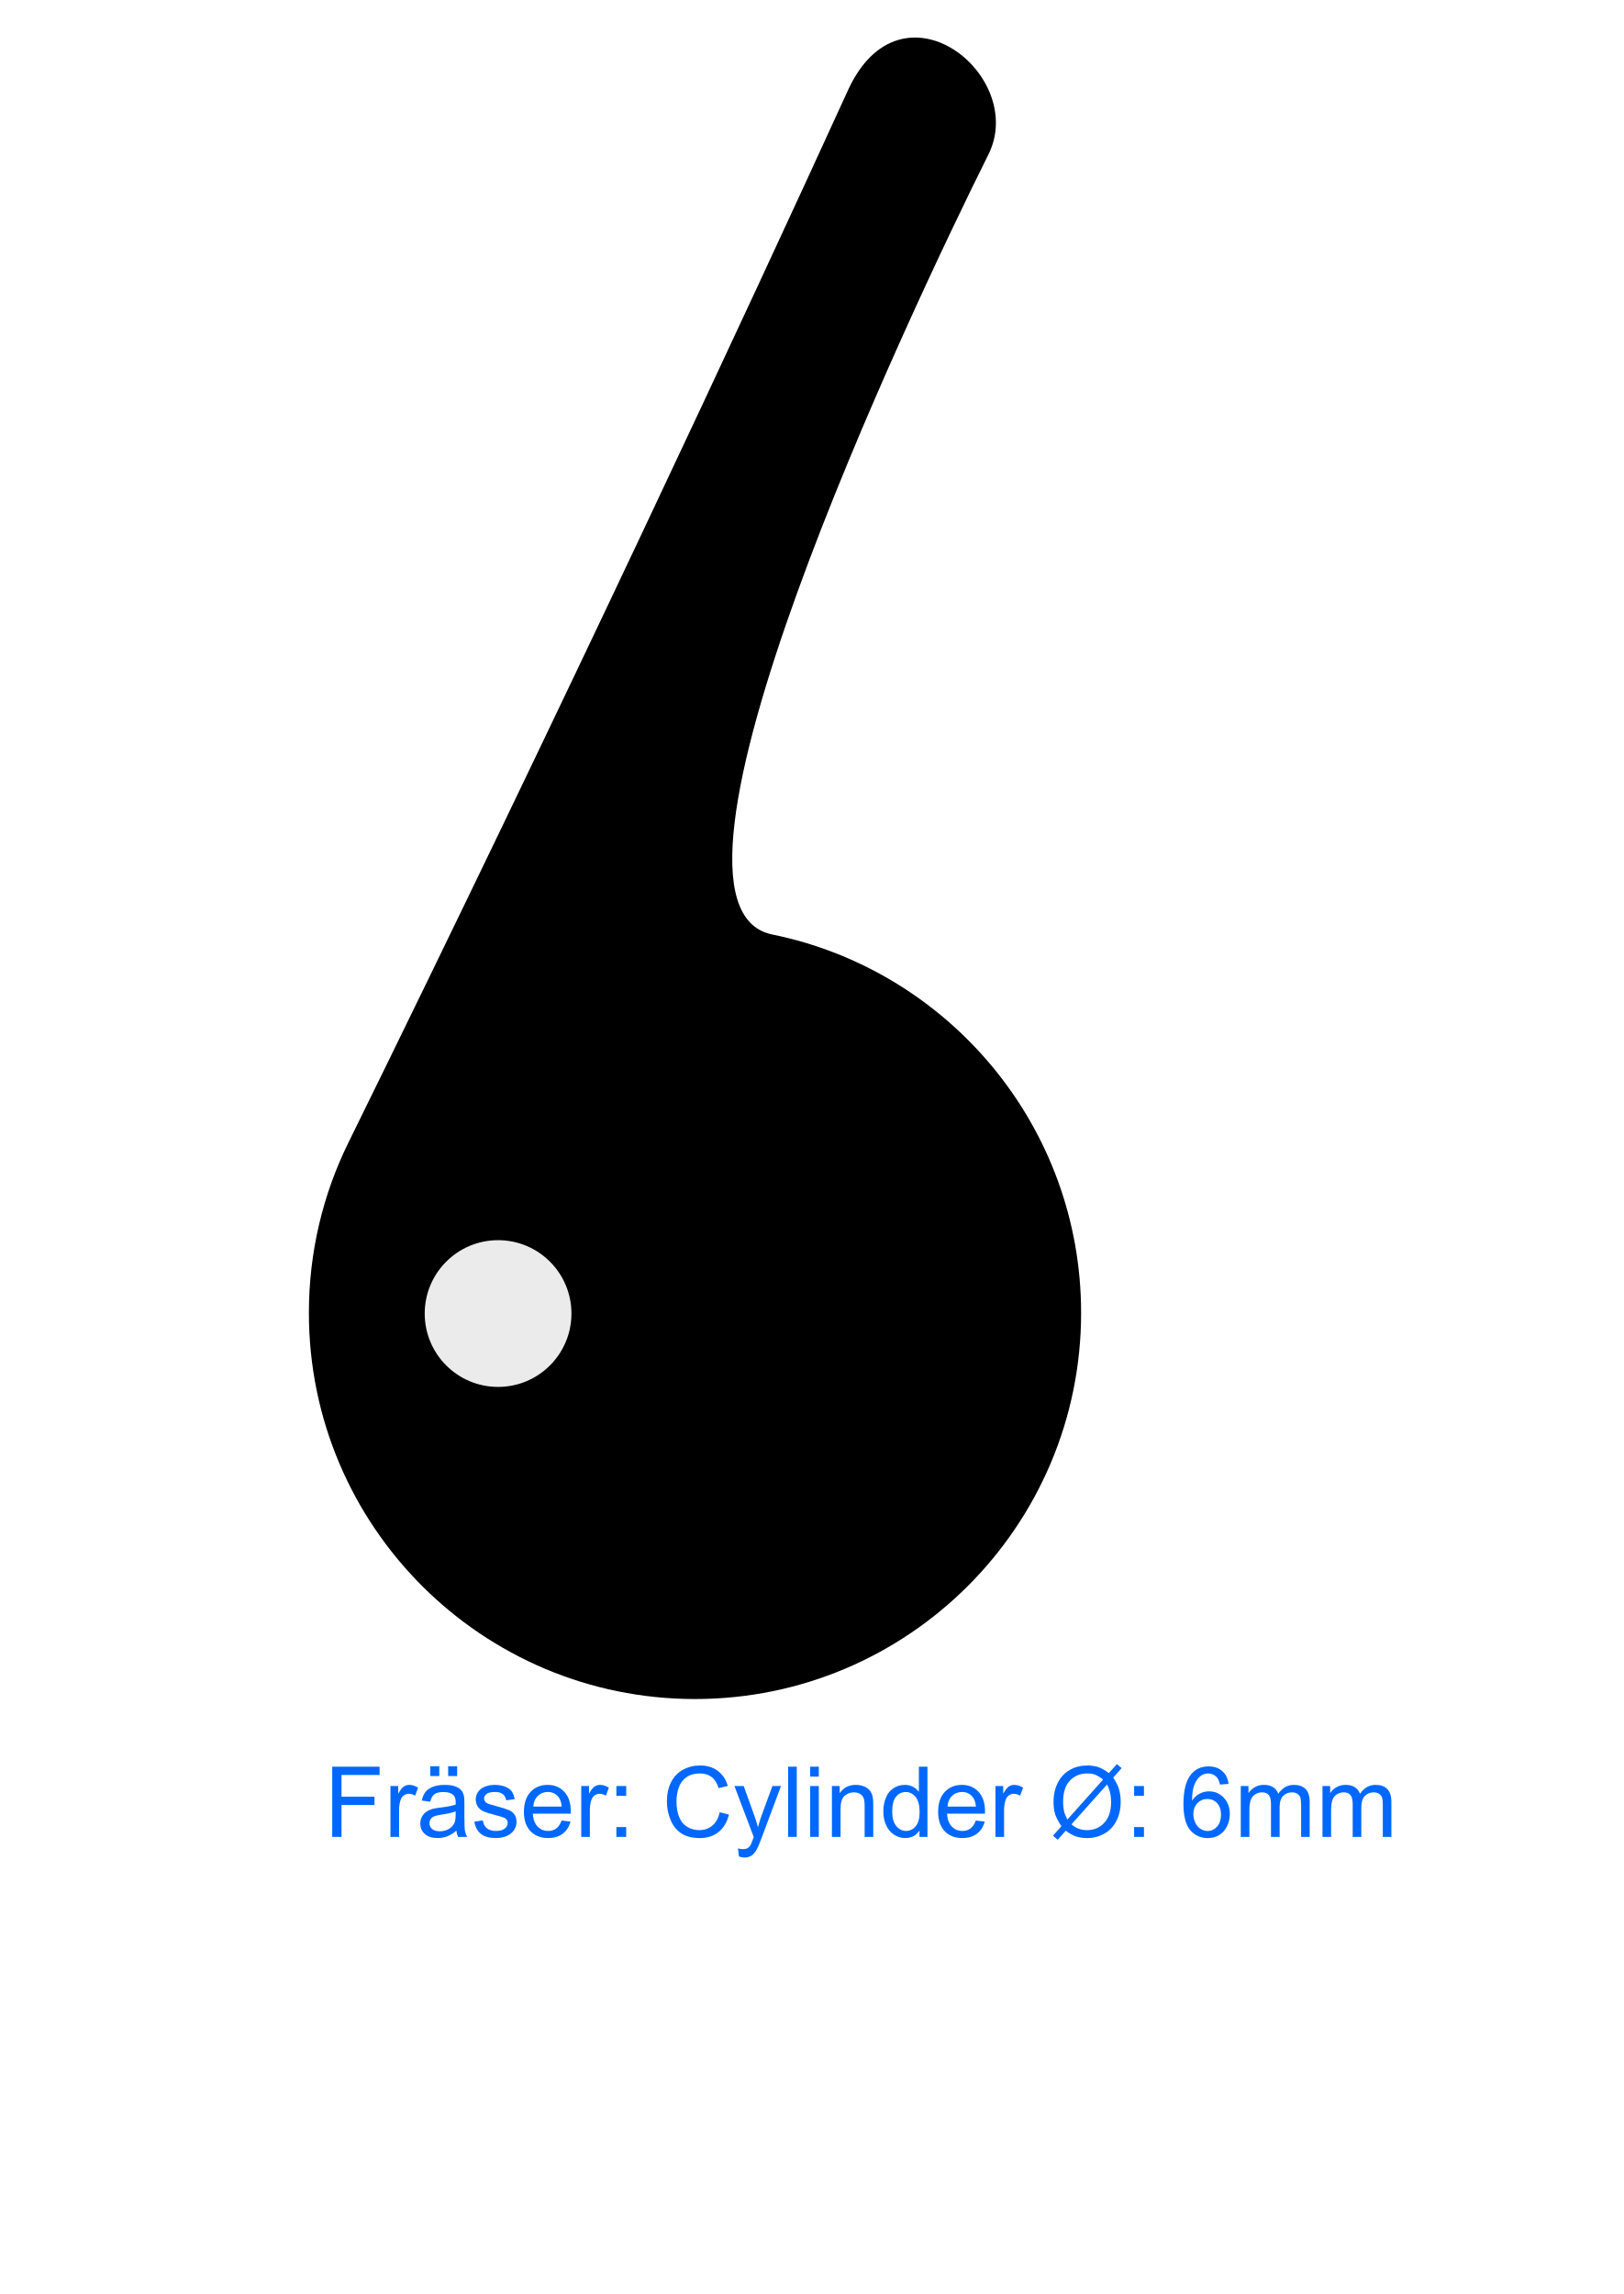
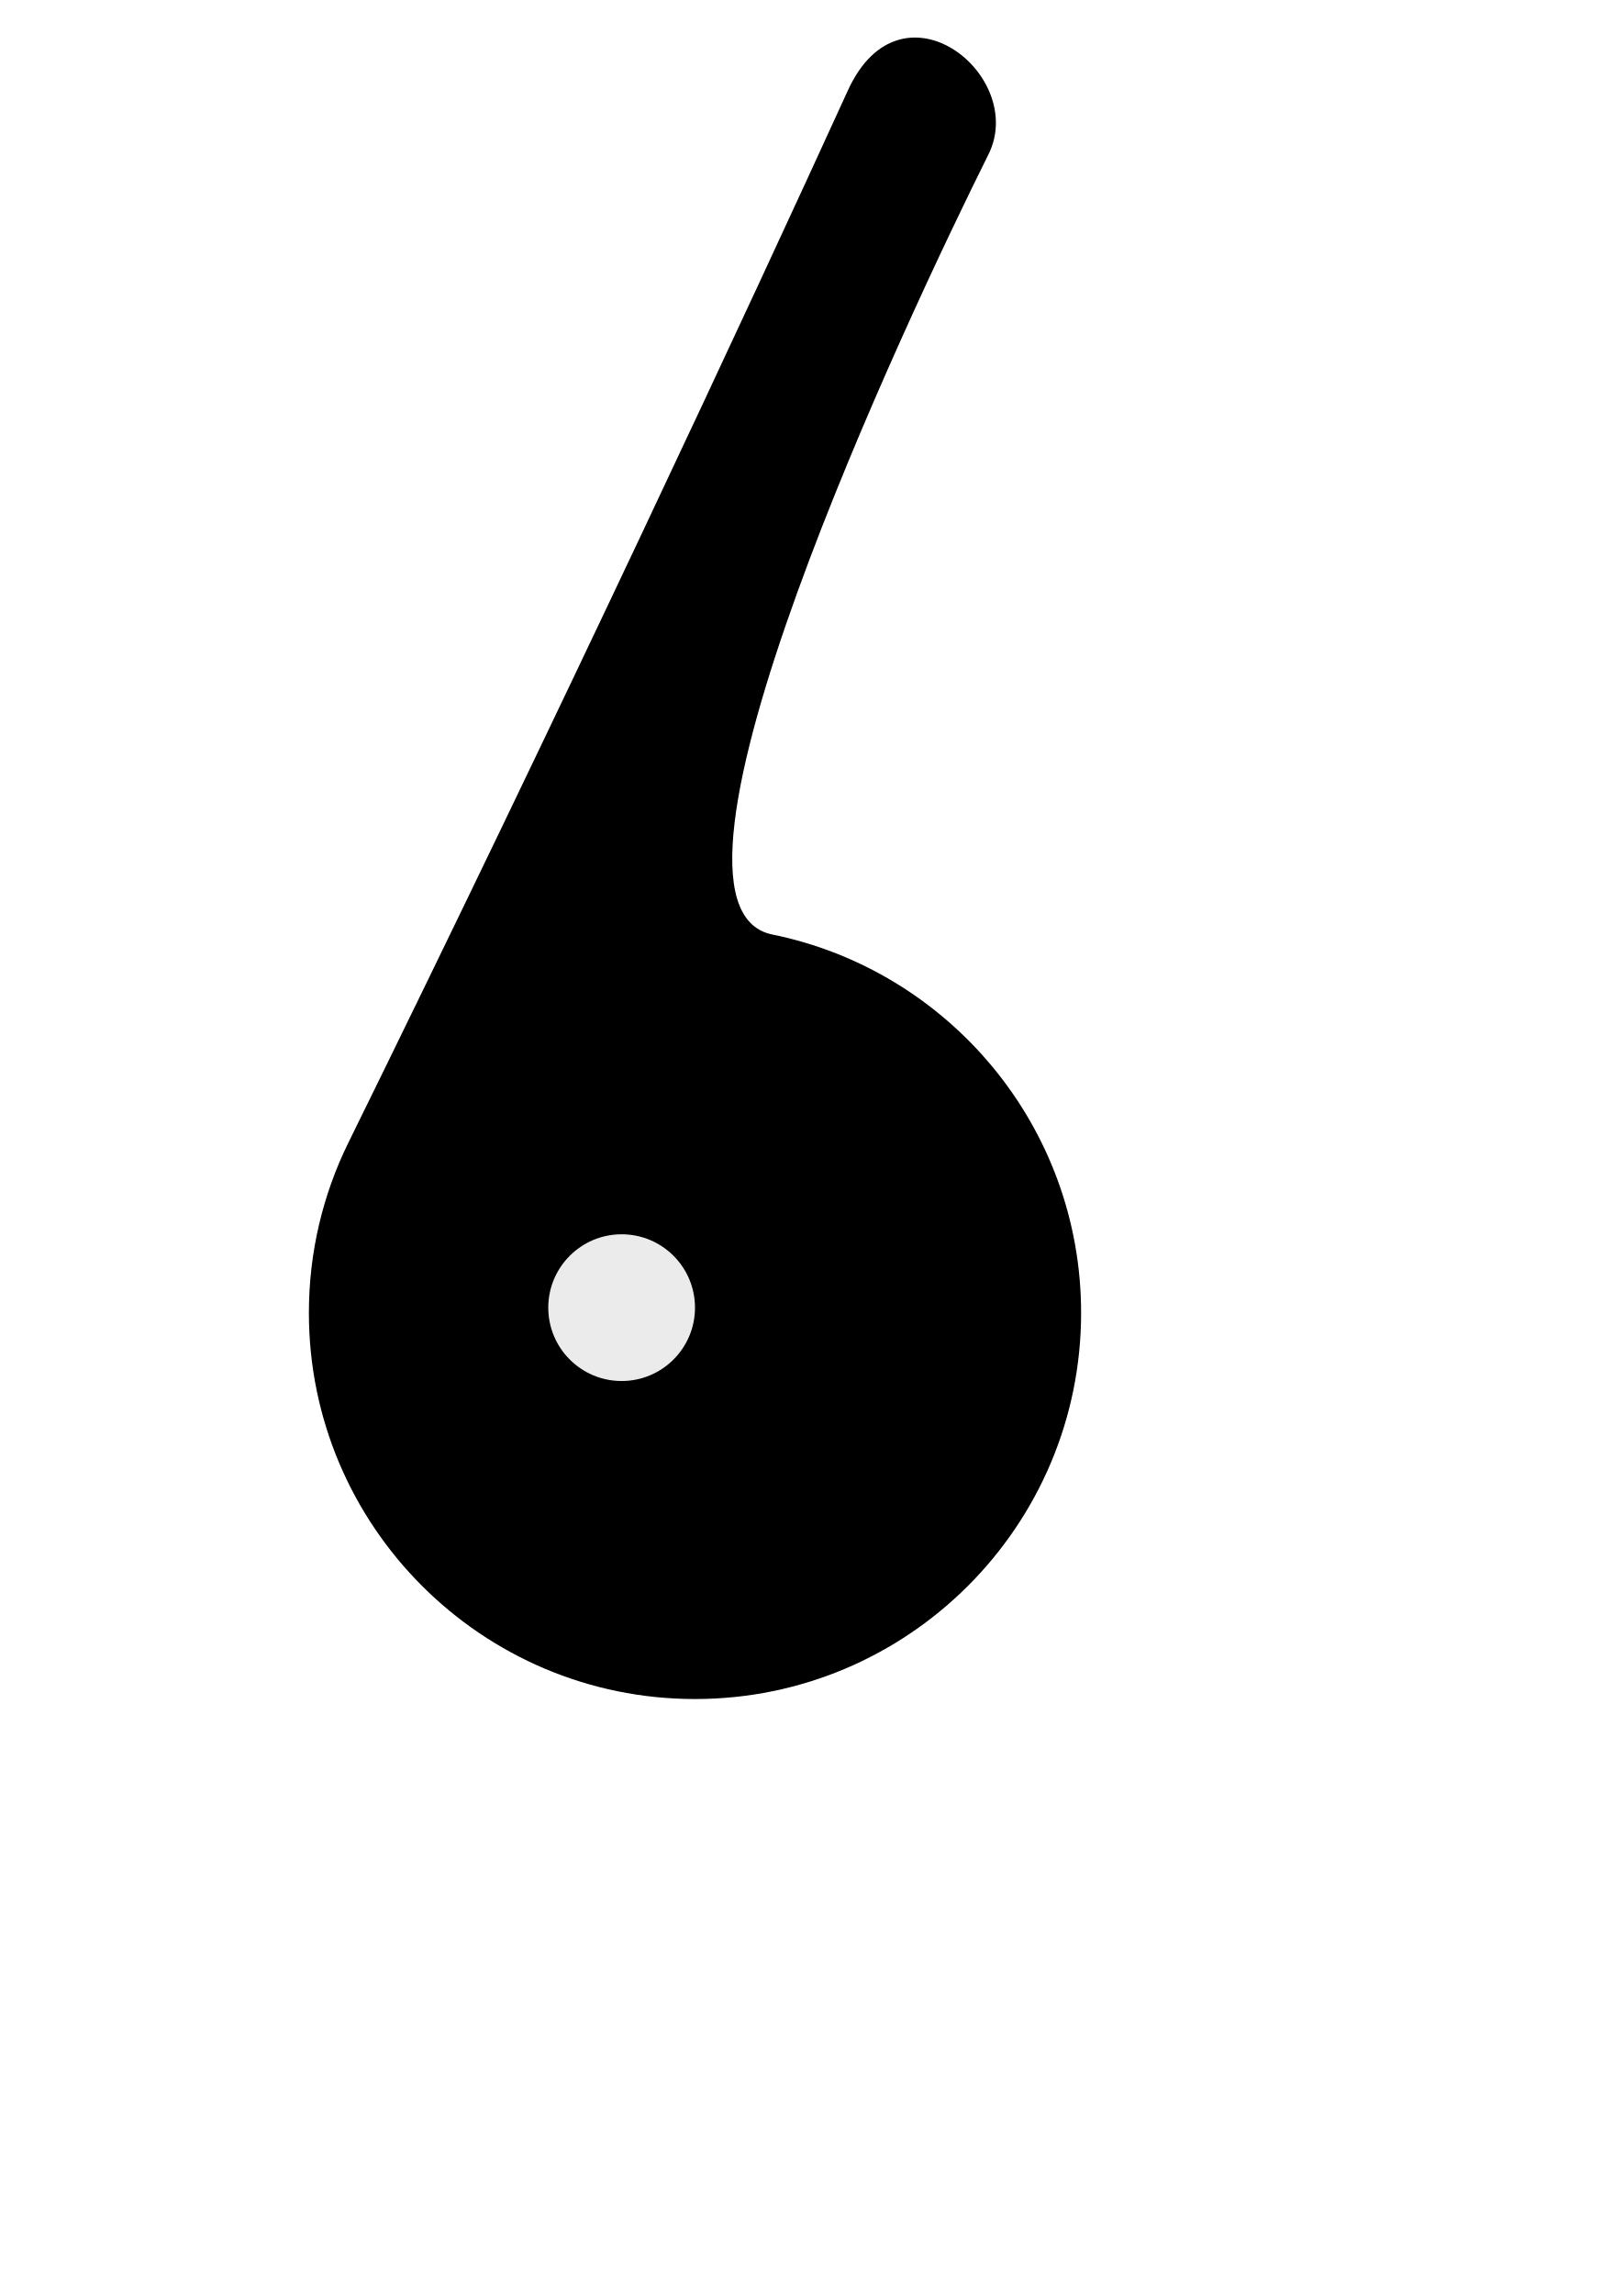
- <svg xmlns="http://www.w3.org/2000/svg" xmlns:ns1="http://www.shapertools.com/namespaces/shaper" width="596px" height="842px" version="1.1" xml:space="preserve" style="fill-rule:evenodd;clip-rule:evenodd;stroke-linejoin:round;stroke-miterlimit:2;">
-   <path id="Griff-d:8mm" d="M127.86,419.461C206.848,258.884 274.869,112.833 311.255,33.164C330.818,-9.671 377.28,27.744 362.835,56.693C333.947,114.586 230.98,332.326 283.465,342.998C348.125,356.145 396.85,413.372 396.85,481.89C396.85,560.114 333.342,623.622 255.118,623.622C176.894,623.622 113.386,560.114 113.386,481.89C113.386,459.494 118.591,438.305 127.86,419.461Z" ns1:cutDepth="8mm" />
-   <circle id="Loch-d:8mm" cx="182.835" cy="482.13" r="26.929" style="fill:rgb(235,235,235);" ns1:cutDepth="8mm" />
-   <path d="M121.953,674.22L121.953,648.45L139.338,648.45L139.338,651.491L125.363,651.491L125.363,659.472L137.457,659.472L137.457,662.513L125.363,662.513L125.363,674.22L121.953,674.22Z" style="fill:rgb(0,104,255);fill-rule:nonzero;" />
-   <path d="M143.328,674.22L143.328,655.552L146.175,655.552L146.175,658.382C146.902,657.058 147.573,656.185 148.188,655.763C148.803,655.341 149.48,655.13 150.218,655.13C151.285,655.13 152.369,655.47 153.47,656.15L152.38,659.085C151.607,658.628 150.834,658.4 150.06,658.4C149.369,658.4 148.748,658.608 148.197,659.024C147.646,659.44 147.254,660.017 147.019,660.755C146.668,661.88 146.492,663.111 146.492,664.447L146.492,674.22L143.328,674.22Z" style="fill:rgb(0,104,255);fill-rule:nonzero;" />
-   <path d="M167.533,671.917C166.361,672.913 165.233,673.616 164.149,674.027C163.065,674.437 161.902,674.642 160.66,674.642C158.609,674.642 157.033,674.141 155.931,673.139C154.83,672.137 154.279,670.857 154.279,669.298C154.279,668.384 154.487,667.549 154.903,666.793C155.319,666.037 155.864,665.431 156.538,664.974C157.212,664.517 157.97,664.171 158.814,663.937C159.435,663.773 160.373,663.614 161.627,663.462C164.181,663.157 166.062,662.794 167.269,662.372C167.281,661.939 167.287,661.663 167.287,661.546C167.287,660.257 166.988,659.349 166.39,658.822C165.582,658.107 164.38,657.749 162.787,657.749C161.298,657.749 160.2,658.01 159.491,658.531C158.782,659.053 158.257,659.976 157.918,661.3L154.824,660.878C155.105,659.554 155.568,658.485 156.213,657.67C156.857,656.856 157.789,656.229 159.007,655.789C160.226,655.35 161.638,655.13 163.244,655.13C164.838,655.13 166.132,655.318 167.129,655.693C168.125,656.068 168.857,656.539 169.326,657.108C169.795,657.676 170.123,658.394 170.31,659.261C170.416,659.8 170.468,660.773 170.468,662.179L170.468,666.398C170.468,669.339 170.536,671.199 170.671,671.979C170.805,672.758 171.072,673.505 171.47,674.22L168.166,674.22C167.838,673.564 167.627,672.796 167.533,671.917ZM167.269,664.851C166.121,665.32 164.398,665.718 162.101,666.046C160.8,666.234 159.88,666.445 159.341,666.679C158.802,666.913 158.386,667.256 158.093,667.707C157.8,668.158 157.654,668.659 157.654,669.21C157.654,670.054 157.973,670.757 158.612,671.32C159.251,671.882 160.185,672.163 161.416,672.163C162.634,672.163 163.718,671.897 164.668,671.364C165.617,670.83 166.314,670.101 166.759,669.175C167.099,668.46 167.269,667.406 167.269,666.011L167.269,664.851ZM157.953,651.896L157.953,648.292L161.257,648.292L161.257,651.896L157.953,651.896ZM164.509,651.896L164.509,648.292L167.814,648.292L167.814,651.896L164.509,651.896Z" style="fill:rgb(0,104,255);fill-rule:nonzero;" />
-   <path d="M174.107,668.648L177.236,668.156C177.412,669.409 177.901,670.37 178.704,671.038C179.506,671.706 180.629,672.04 182.07,672.04C183.523,672.04 184.601,671.744 185.304,671.153C186.007,670.561 186.359,669.866 186.359,669.07C186.359,668.355 186.048,667.792 185.427,667.382C184.994,667.101 183.916,666.743 182.193,666.31C179.873,665.724 178.264,665.217 177.368,664.789C176.471,664.362 175.792,663.77 175.329,663.014C174.866,662.258 174.634,661.423 174.634,660.509C174.634,659.677 174.825,658.906 175.206,658.198C175.587,657.489 176.105,656.9 176.761,656.431C177.254,656.068 177.924,655.76 178.774,655.508C179.624,655.256 180.535,655.13 181.507,655.13C182.972,655.13 184.258,655.341 185.366,655.763C186.473,656.185 187.291,656.756 187.818,657.477C188.345,658.198 188.709,659.161 188.908,660.368L185.814,660.79C185.673,659.829 185.266,659.079 184.592,658.54C183.919,658.001 182.966,657.732 181.736,657.732C180.283,657.732 179.246,657.972 178.625,658.452C178.004,658.933 177.693,659.495 177.693,660.14C177.693,660.55 177.822,660.919 178.08,661.247C178.338,661.587 178.742,661.868 179.293,662.091C179.609,662.208 180.541,662.478 182.088,662.9C184.326,663.497 185.887,663.987 186.772,664.367C187.657,664.748 188.351,665.302 188.855,666.029C189.359,666.755 189.611,667.657 189.611,668.736C189.611,669.79 189.303,670.783 188.688,671.715C188.073,672.647 187.185,673.367 186.025,673.877C184.865,674.387 183.552,674.642 182.088,674.642C179.662,674.642 177.813,674.138 176.542,673.13C175.27,672.122 174.459,670.628 174.107,668.648Z" style="fill:rgb(0,104,255);fill-rule:nonzero;" />
-   <path d="M206.152,668.208L209.422,668.613C208.906,670.523 207.951,672.005 206.556,673.06C205.162,674.114 203.38,674.642 201.213,674.642C198.482,674.642 196.317,673.801 194.717,672.119C193.118,670.438 192.318,668.079 192.318,665.044C192.318,661.904 193.127,659.466 194.744,657.732C196.361,655.997 198.459,655.13 201.037,655.13C203.533,655.13 205.572,655.98 207.154,657.679C208.736,659.378 209.527,661.769 209.527,664.851C209.527,665.038 209.521,665.32 209.509,665.695L195.588,665.695C195.705,667.745 196.285,669.316 197.328,670.406C198.371,671.495 199.672,672.04 201.23,672.04C202.39,672.04 203.38,671.736 204.201,671.126C205.021,670.517 205.672,669.544 206.152,668.208ZM195.763,663.093L206.187,663.093C206.047,661.523 205.648,660.345 204.992,659.56C203.984,658.341 202.677,657.732 201.072,657.732C199.619,657.732 198.397,658.218 197.407,659.191C196.417,660.163 195.869,661.464 195.763,663.093Z" style="fill:rgb(0,104,255);fill-rule:nonzero;" />
-   <path d="M213.359,674.22L213.359,655.552L216.207,655.552L216.207,658.382C216.933,657.058 217.604,656.185 218.219,655.763C218.835,655.341 219.511,655.13 220.25,655.13C221.316,655.13 222.4,655.47 223.502,656.15L222.412,659.085C221.638,658.628 220.865,658.4 220.091,658.4C219.4,658.4 218.779,658.608 218.228,659.024C217.677,659.44 217.285,660.017 217.05,660.755C216.699,661.88 216.523,663.111 216.523,664.447L216.523,674.22L213.359,674.22Z" style="fill:rgb(0,104,255);fill-rule:nonzero;" />
-   <path d="M226.261,659.156L226.261,655.552L229.865,655.552L229.865,659.156L226.261,659.156ZM226.261,674.22L226.261,670.616L229.865,670.616L229.865,674.22L226.261,674.22Z" style="fill:rgb(0,104,255);fill-rule:nonzero;" />
-   <path d="M264.177,665.185L267.588,666.046C266.873,668.847 265.587,670.983 263.729,672.453C261.872,673.924 259.601,674.659 256.918,674.659C254.14,674.659 251.881,674.094 250.141,672.963C248.401,671.832 247.077,670.195 246.169,668.05C245.26,665.906 244.806,663.603 244.806,661.142C244.806,658.458 245.319,656.117 246.344,654.119C247.37,652.121 248.829,650.604 250.721,649.567C252.614,648.53 254.697,648.011 256.97,648.011C259.548,648.011 261.716,648.667 263.474,649.98C265.232,651.292 266.457,653.138 267.148,655.517L263.791,656.308C263.193,654.433 262.326,653.068 261.189,652.212C260.052,651.357 258.623,650.929 256.9,650.929C254.92,650.929 253.264,651.404 251.934,652.353C250.604,653.302 249.67,654.576 249.13,656.176C248.591,657.776 248.322,659.425 248.322,661.124C248.322,663.316 248.641,665.229 249.28,666.864C249.919,668.498 250.912,669.72 252.259,670.529C253.607,671.337 255.066,671.741 256.636,671.741C258.547,671.741 260.164,671.191 261.488,670.089C262.812,668.988 263.709,667.353 264.177,665.185Z" style="fill:rgb(0,104,255);fill-rule:nonzero;" />
-   <path d="M271.244,681.409L270.892,678.439C271.584,678.626 272.187,678.72 272.703,678.72C273.406,678.72 273.968,678.603 274.39,678.368C274.812,678.134 275.158,677.806 275.427,677.384C275.627,677.068 275.949,676.282 276.394,675.029C276.453,674.853 276.547,674.595 276.675,674.255L269.591,655.552L273.002,655.552L276.886,666.363C277.39,667.734 277.841,669.175 278.24,670.687C278.603,669.234 279.037,667.816 279.541,666.433L283.531,655.552L286.695,655.552L279.593,674.536C278.832,676.587 278.24,677.999 277.818,678.773C277.255,679.816 276.611,680.58 275.884,681.067C275.158,681.553 274.291,681.796 273.283,681.796C272.673,681.796 271.994,681.667 271.244,681.409Z" style="fill:rgb(0,104,255);fill-rule:nonzero;" />
-   <rect x="289.314" y="648.45" width="3.164" height="25.77" style="fill:rgb(0,104,255);fill-rule:nonzero;" />
-   <path d="M297.4,652.089L297.4,648.45L300.564,648.45L300.564,652.089L297.4,652.089ZM297.4,674.22L297.4,655.552L300.564,655.552L300.564,674.22L297.4,674.22Z" style="fill:rgb(0,104,255);fill-rule:nonzero;" />
-   <path d="M305.38,674.22L305.38,655.552L308.228,655.552L308.228,658.206C309.599,656.156 311.58,655.13 314.17,655.13C315.295,655.13 316.329,655.332 317.272,655.737C318.215,656.141 318.922,656.671 319.39,657.327C319.859,657.984 320.187,658.763 320.375,659.665C320.492,660.251 320.55,661.277 320.55,662.741L320.55,674.22L317.386,674.22L317.386,662.864C317.386,661.575 317.263,660.612 317.017,659.973C316.771,659.334 316.335,658.824 315.708,658.444C315.081,658.063 314.345,657.872 313.502,657.872C312.154,657.872 310.991,658.3 310.012,659.156C309.034,660.011 308.545,661.634 308.545,664.025L308.545,674.22L305.38,674.22Z" style="fill:rgb(0,104,255);fill-rule:nonzero;" />
-   <path d="M337.513,674.22L337.513,671.864C336.33,673.716 334.589,674.642 332.293,674.642C330.804,674.642 329.436,674.232 328.188,673.411C326.94,672.591 325.973,671.446 325.288,669.975C324.602,668.504 324.259,666.814 324.259,664.904C324.259,663.04 324.57,661.35 325.191,659.832C325.812,658.315 326.744,657.152 327.986,656.343C329.228,655.534 330.617,655.13 332.152,655.13C333.277,655.13 334.279,655.367 335.158,655.842C336.037,656.317 336.752,656.935 337.302,657.697L337.302,648.45L340.449,648.45L340.449,674.22L337.513,674.22ZM327.511,664.904C327.511,667.294 328.015,669.081 329.023,670.265C330.031,671.448 331.22,672.04 332.591,672.04C333.974,672.04 335.149,671.475 336.116,670.344C337.083,669.213 337.566,667.488 337.566,665.167C337.566,662.613 337.074,660.738 336.089,659.542C335.105,658.347 333.892,657.749 332.451,657.749C331.045,657.749 329.87,658.323 328.926,659.472C327.983,660.62 327.511,662.431 327.511,664.904Z" style="fill:rgb(0,104,255);fill-rule:nonzero;" />
-   <path d="M358.203,668.208L361.472,668.613C360.957,670.523 360.002,672.005 358.607,673.06C357.213,674.114 355.431,674.642 353.263,674.642C350.533,674.642 348.368,673.801 346.768,672.119C345.169,670.438 344.369,668.079 344.369,665.044C344.369,661.904 345.177,659.466 346.795,657.732C348.412,655.997 350.509,655.13 353.088,655.13C355.584,655.13 357.623,655.98 359.205,657.679C360.787,659.378 361.578,661.769 361.578,664.851C361.578,665.038 361.572,665.32 361.56,665.695L347.638,665.695C347.755,667.745 348.336,669.316 349.379,670.406C350.422,671.495 351.722,672.04 353.281,672.04C354.441,672.04 355.431,671.736 356.252,671.126C357.072,670.517 357.722,669.544 358.203,668.208ZM347.814,663.093L358.238,663.093C358.097,661.523 357.699,660.345 357.043,659.56C356.035,658.341 354.728,657.732 353.123,657.732C351.67,657.732 350.448,658.218 349.458,659.191C348.467,660.163 347.92,661.464 347.814,663.093Z" style="fill:rgb(0,104,255);fill-rule:nonzero;" />
-   <path d="M365.41,674.22L365.41,655.552L368.257,655.552L368.257,658.382C368.984,657.058 369.655,656.185 370.27,655.763C370.885,655.341 371.562,655.13 372.3,655.13C373.367,655.13 374.451,655.47 375.552,656.15L374.463,659.085C373.689,658.628 372.916,658.4 372.142,658.4C371.451,658.4 370.83,658.608 370.279,659.024C369.728,659.44 369.336,660.017 369.101,660.755C368.75,661.88 368.574,663.111 368.574,664.447L368.574,674.22L365.41,674.22Z" style="fill:rgb(0,104,255);fill-rule:nonzero;" />
-   <path d="M407.035,650.806L409.988,647.501L411.728,648.978L408.634,652.458C409.642,653.958 410.322,655.271 410.673,656.396C411.142,657.872 411.377,659.525 411.377,661.353C411.377,663.989 410.843,666.339 409.777,668.402C408.711,670.464 407.213,672.023 405.286,673.077C403.358,674.132 401.31,674.659 399.142,674.659C397.525,674.659 396.06,674.431 394.748,673.974C393.74,673.622 392.562,672.948 391.214,671.952L388.261,675.257L386.521,673.781L389.615,670.318C388.466,668.572 387.699,667.08 387.312,665.844C386.925,664.608 386.732,663.122 386.732,661.388C386.732,658.739 387.259,656.381 388.314,654.313C389.369,652.244 390.848,650.677 392.753,649.611C394.657,648.544 396.775,648.011 399.107,648.011C400.677,648.011 402.051,648.219 403.229,648.635C404.407,649.051 405.675,649.775 407.035,650.806ZM404.925,653.179C403.824,652.312 402.86,651.72 402.034,651.404C401.208,651.087 400.238,650.929 399.125,650.929C396.558,650.929 394.437,651.799 392.761,653.539C391.086,655.28 390.248,657.878 390.248,661.335C390.248,662.695 390.377,663.902 390.634,664.956C390.822,665.741 391.214,666.708 391.812,667.857L404.925,653.179ZM406.367,654.989L393.306,669.614C394.209,670.353 395.041,670.868 395.802,671.161C396.798,671.548 397.877,671.741 399.037,671.741C401.591,671.741 403.701,670.839 405.365,669.034C407.029,667.23 407.861,664.698 407.861,661.441C407.861,659.003 407.363,656.853 406.367,654.989Z" style="fill:rgb(0,104,255);fill-rule:nonzero;" />
-   <path d="M416.316,659.156L416.316,655.552L419.92,655.552L419.92,659.156L416.316,659.156ZM416.316,674.22L416.316,670.616L419.92,670.616L419.92,674.22L416.316,674.22Z" style="fill:rgb(0,104,255);fill-rule:nonzero;" />
-   <path d="M450.98,654.761L447.834,655.007C447.552,653.765 447.154,652.863 446.638,652.3C445.783,651.398 444.728,650.947 443.474,650.947C442.466,650.947 441.582,651.228 440.82,651.79C439.824,652.517 439.039,653.577 438.464,654.972C437.89,656.366 437.591,658.353 437.568,660.931C438.33,659.771 439.261,658.909 440.363,658.347C441.464,657.784 442.619,657.503 443.826,657.503C445.935,657.503 447.731,658.28 449.213,659.832C450.696,661.385 451.437,663.392 451.437,665.853C451.437,667.47 451.088,668.973 450.391,670.362C449.694,671.75 448.736,672.814 447.517,673.552C446.298,674.29 444.916,674.659 443.369,674.659C440.732,674.659 438.582,673.69 436.918,671.75C435.254,669.811 434.422,666.614 434.422,662.161C434.422,657.181 435.341,653.56 437.181,651.298C438.787,649.329 440.949,648.345 443.668,648.345C445.695,648.345 447.356,648.913 448.651,650.05C449.946,651.187 450.722,652.757 450.98,654.761ZM438.06,665.87C438.06,666.96 438.292,668.003 438.755,668.999C439.217,669.995 439.865,670.754 440.697,671.276C441.529,671.797 442.402,672.058 443.316,672.058C444.652,672.058 445.8,671.519 446.761,670.441C447.722,669.363 448.203,667.898 448.203,666.046C448.203,664.265 447.728,662.862 446.779,661.836C445.83,660.811 444.634,660.298 443.193,660.298C441.763,660.298 440.55,660.811 439.554,661.836C438.558,662.862 438.06,664.206 438.06,665.87Z" style="fill:rgb(0,104,255);fill-rule:nonzero;" />
-   <path d="M455.463,674.22L455.463,655.552L458.293,655.552L458.293,658.171C458.879,657.257 459.658,656.522 460.63,655.965C461.603,655.408 462.711,655.13 463.953,655.13C465.336,655.13 466.469,655.417 467.354,655.991C468.239,656.566 468.863,657.368 469.226,658.4C470.703,656.22 472.625,655.13 474.992,655.13C476.843,655.13 478.267,655.643 479.263,656.668C480.259,657.694 480.757,659.273 480.757,661.406L480.757,674.22L477.611,674.22L477.611,662.46C477.611,661.195 477.508,660.283 477.303,659.727C477.098,659.17 476.726,658.722 476.187,658.382C475.648,658.042 475.015,657.872 474.289,657.872C472.976,657.872 471.886,658.309 471.019,659.182C470.152,660.055 469.718,661.452 469.718,663.374L469.718,674.22L466.554,674.22L466.554,662.091C466.554,660.685 466.297,659.63 465.781,658.927C465.265,658.224 464.422,657.872 463.25,657.872C462.359,657.872 461.536,658.107 460.78,658.575C460.024,659.044 459.476,659.73 459.136,660.632C458.797,661.534 458.627,662.835 458.627,664.534L458.627,674.22L455.463,674.22Z" style="fill:rgb(0,104,255);fill-rule:nonzero;" />
-   <path d="M485.451,674.22L485.451,655.552L488.281,655.552L488.281,658.171C488.867,657.257 489.646,656.522 490.619,655.965C491.591,655.408 492.699,655.13 493.941,655.13C495.324,655.13 496.458,655.417 497.342,655.991C498.227,656.566 498.851,657.368 499.214,658.4C500.691,656.22 502.613,655.13 504.98,655.13C506.832,655.13 508.255,655.643 509.252,656.668C510.248,657.694 510.746,659.273 510.746,661.406L510.746,674.22L507.599,674.22L507.599,662.46C507.599,661.195 507.497,660.283 507.292,659.727C507.087,659.17 506.714,658.722 506.175,658.382C505.636,658.042 505.004,657.872 504.277,657.872C502.964,657.872 501.875,658.309 501.007,659.182C500.14,660.055 499.707,661.452 499.707,663.374L499.707,674.22L496.543,674.22L496.543,662.091C496.543,660.685 496.285,659.63 495.769,658.927C495.254,658.224 494.41,657.872 493.238,657.872C492.347,657.872 491.524,658.107 490.768,658.575C490.012,659.044 489.464,659.73 489.125,660.632C488.785,661.534 488.615,662.835 488.615,664.534L488.615,674.22L485.451,674.22Z" style="fill:rgb(0,104,255);fill-rule:nonzero;" />
+ <svg xmlns="http://www.w3.org/2000/svg" width="596px" height="842px" version="1.1" xml:space="preserve" style="fill-rule:evenodd;clip-rule:evenodd;stroke-linejoin:round;stroke-miterlimit:2;">
+   <path id="Griff-d:8mm" d="M127.86,419.461C206.848,258.884 274.869,112.833 311.255,33.164C330.818,-9.671 377.28,27.744 362.835,56.693C333.947,114.586 230.98,332.326 283.465,342.998C348.125,356.145 396.85,413.372 396.85,481.89C396.85,560.114 333.342,623.622 255.118,623.622C176.894,623.622 113.386,560.114 113.386,481.89C113.386,459.494 118.591,438.305 127.86,419.461Z" />
+   <circle id="Loch-d:8mm" cx="228.189" cy="479.966" r="26.929" style="fill:rgb(235,235,235);" />
</svg>
